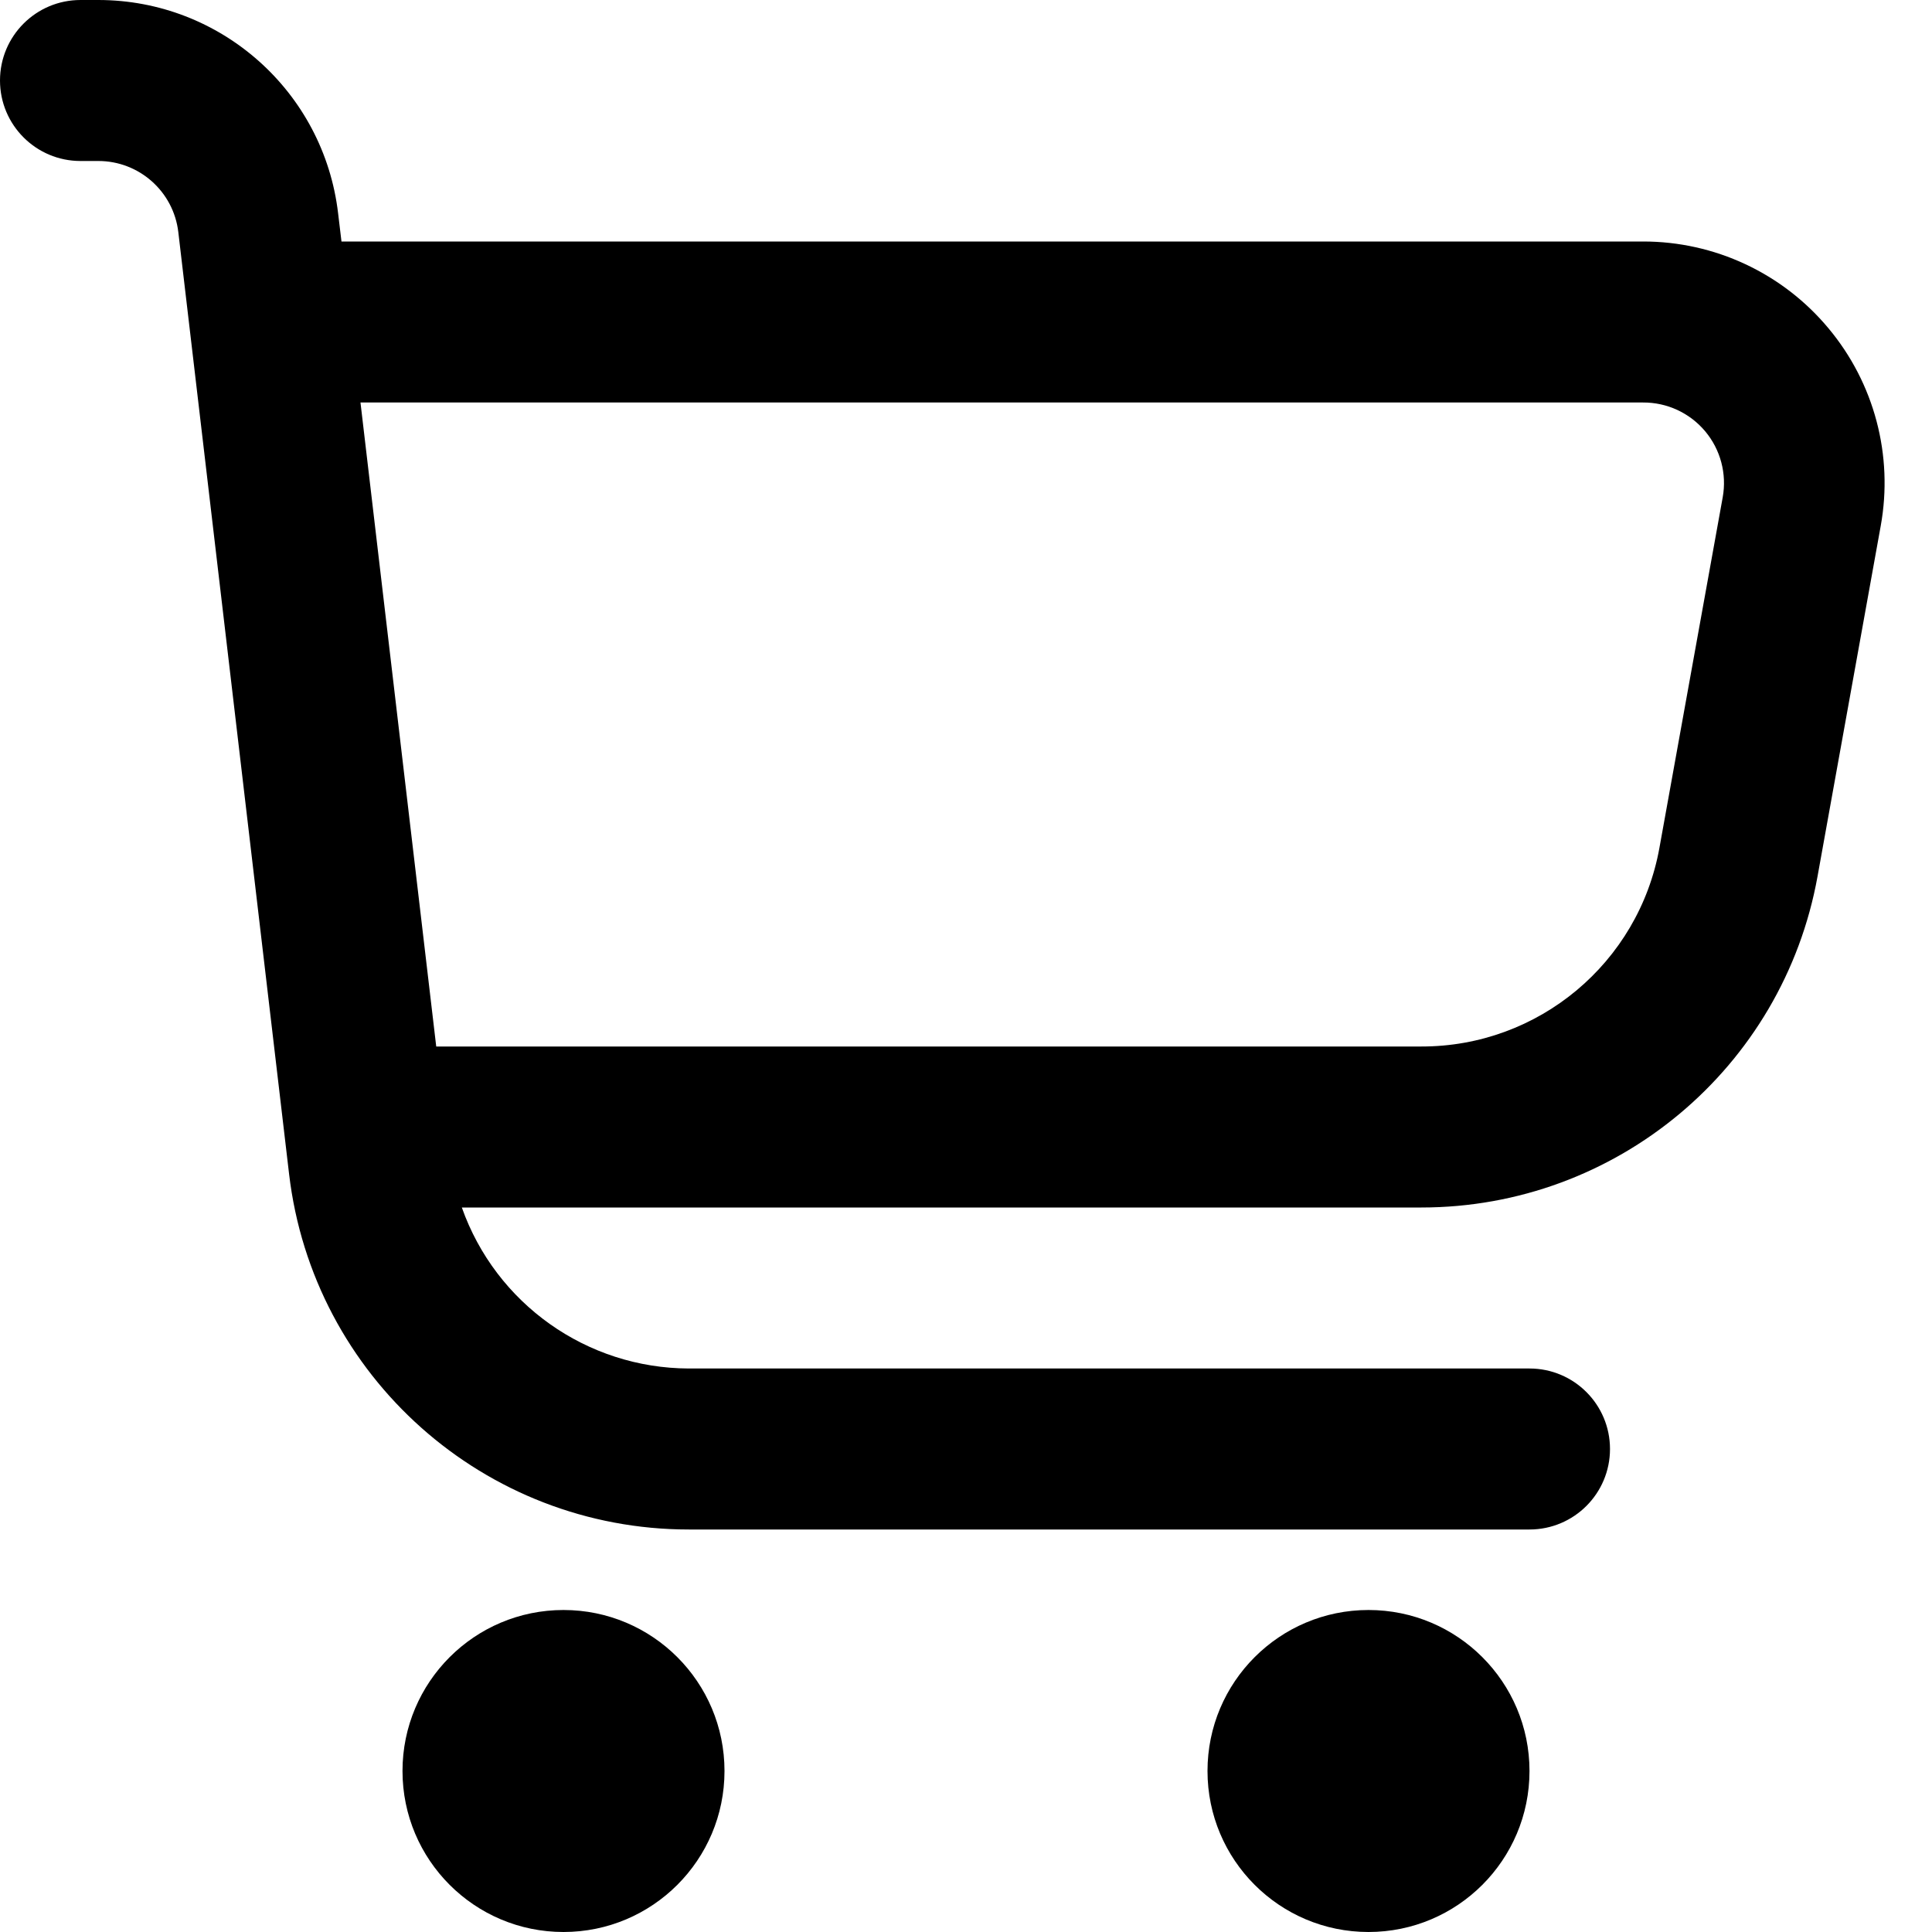
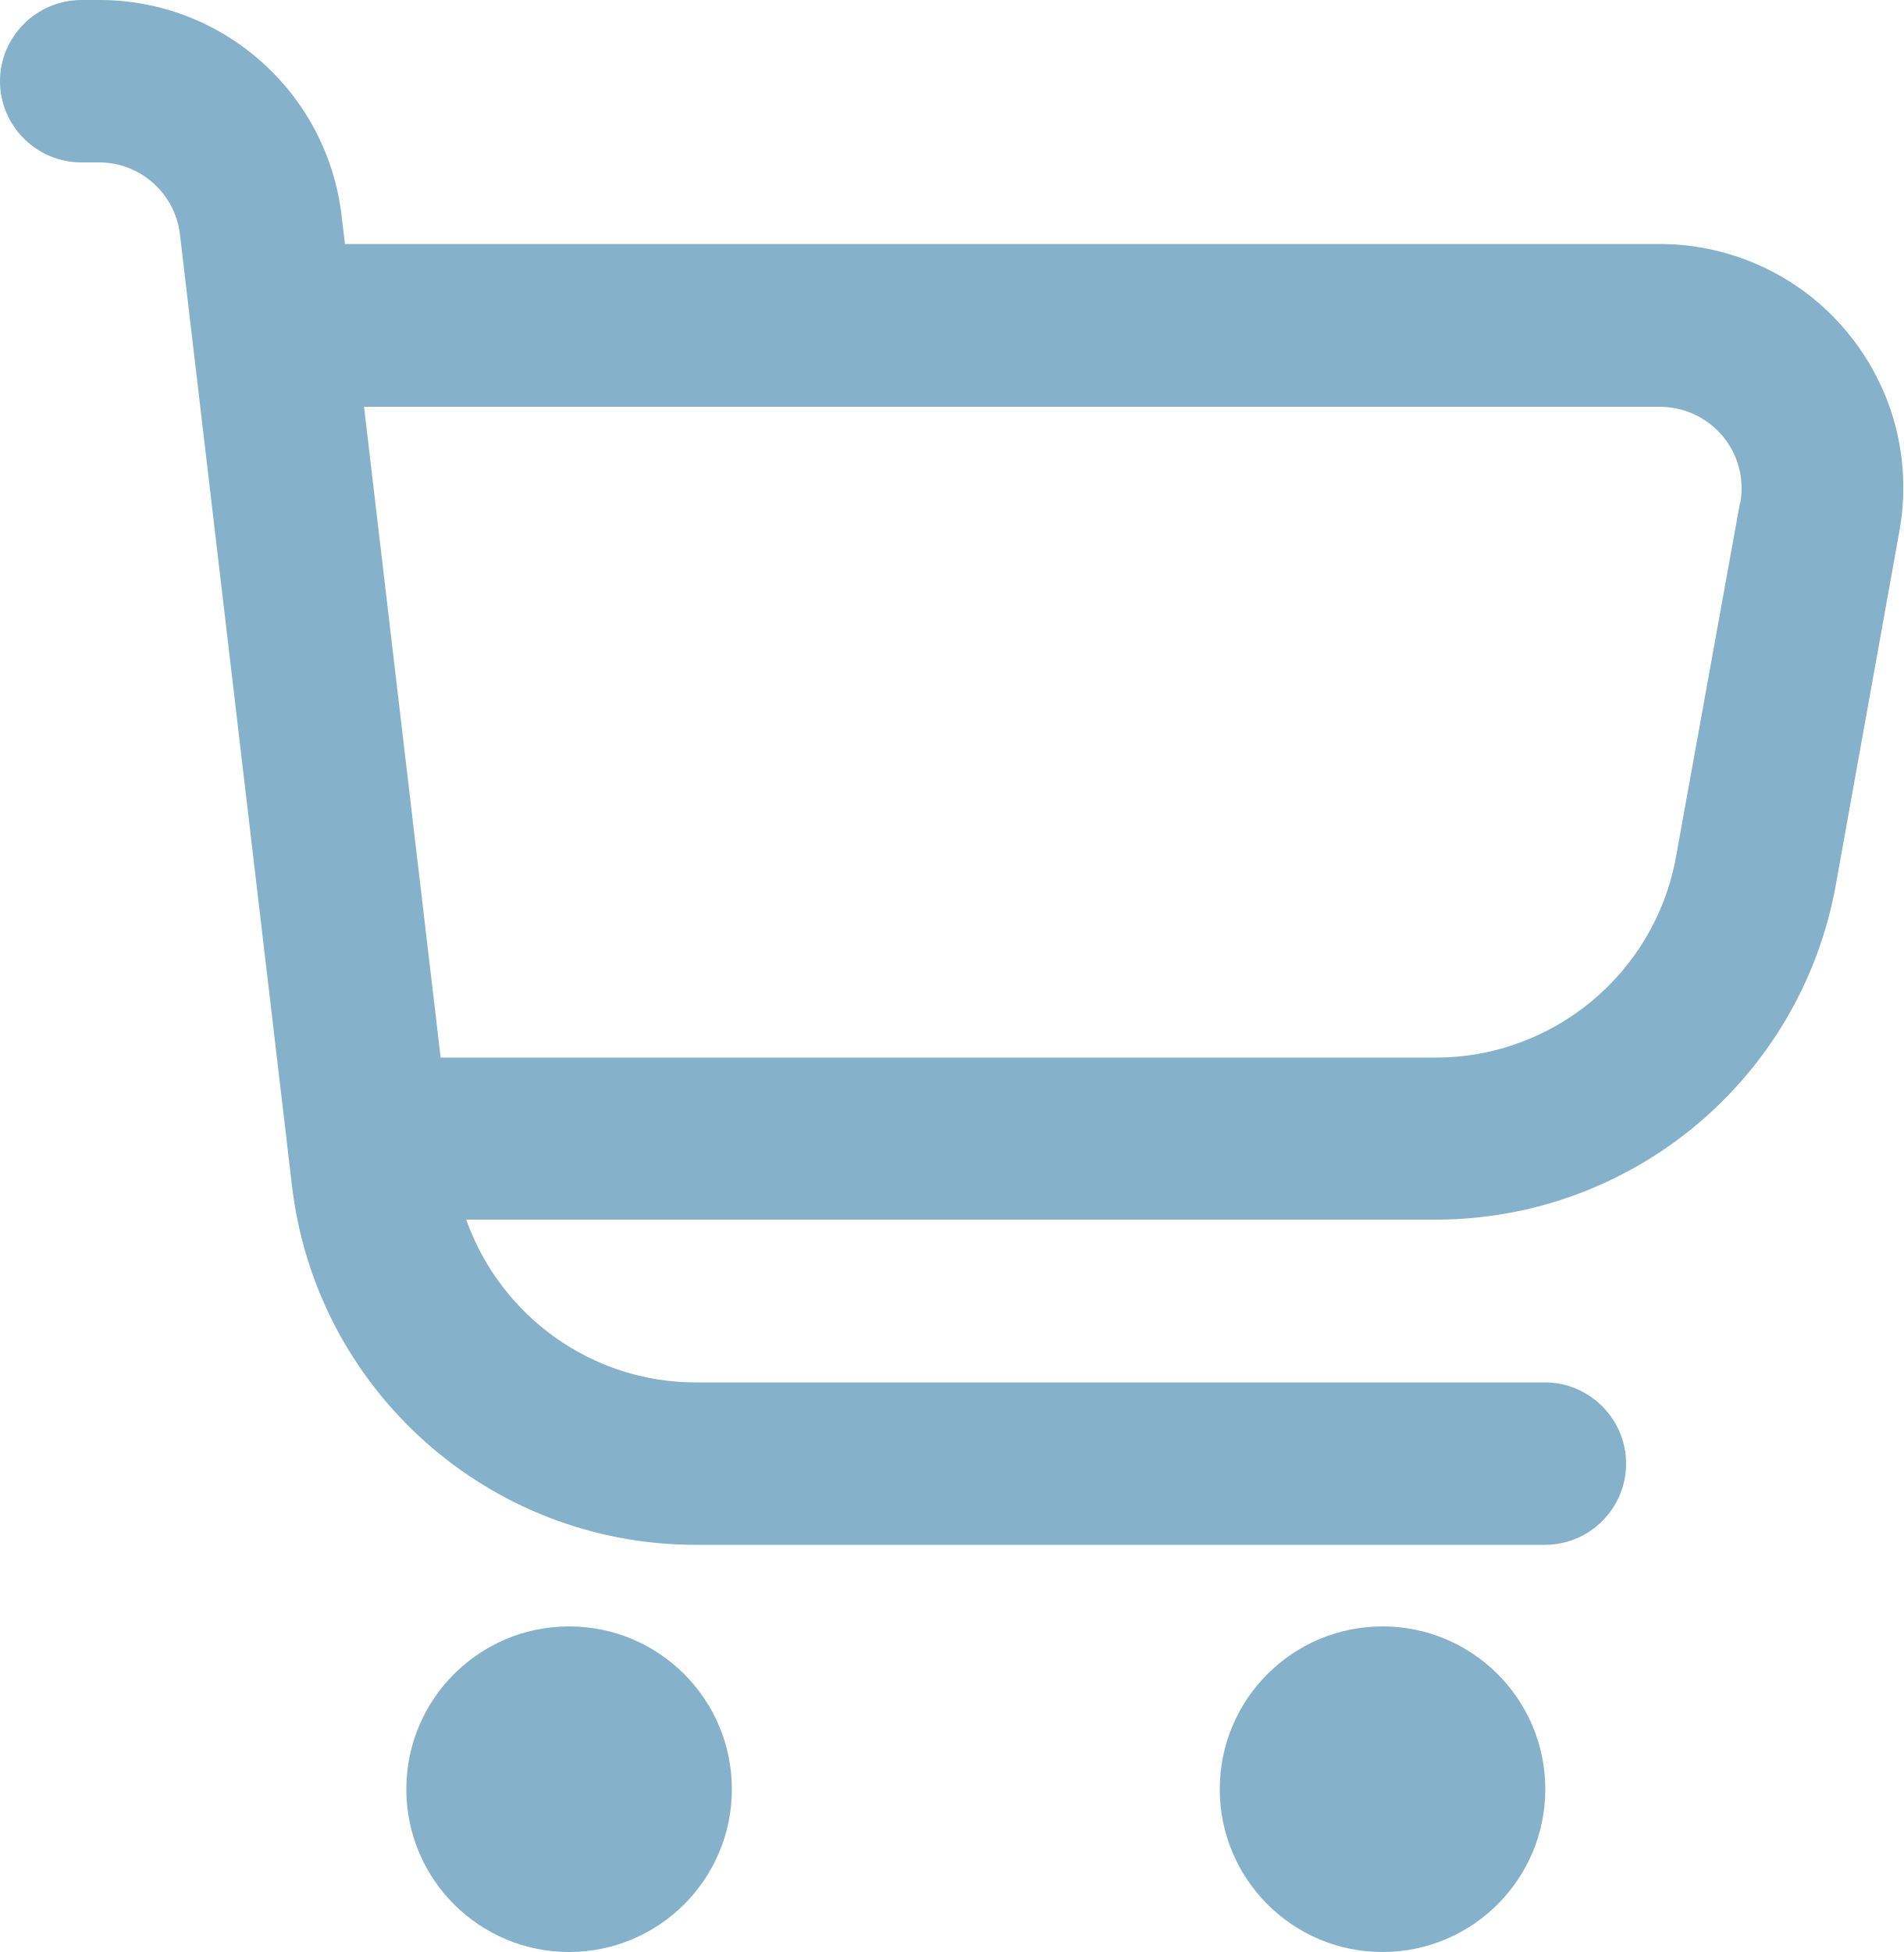
- <svg xmlns="http://www.w3.org/2000/svg" id="Outline" viewBox="0 0 24 24" width="512" height="512">
-   <path d="M22.713,4.077A2.993,2.993,0,0,0,20.41,3H4.242L4.2,2.649A3,3,0,0,0,1.222,0H1A1,1,0,0,0,1,2h.222a1,1,0,0,1,.993.883l1.376,11.7A5,5,0,0,0,8.557,19H19a1,1,0,0,0,0-2H8.557a3,3,0,0,1-2.82-2h11.92a5,5,0,0,0,4.921-4.113l.785-4.354A2.994,2.994,0,0,0,22.713,4.077ZM21.4,6.178l-.786,4.354A3,3,0,0,1,17.657,13H5.419L4.478,5H20.41A1,1,0,0,1,21.4,6.178Z" />
-   <circle cx="7" cy="22" r="2" />
-   <circle cx="17" cy="22" r="2" />
+ <svg xmlns="http://www.w3.org/2000/svg" version="1.1" viewBox="0 0 499.4 512">
+   <defs>
+     <style>
+       .cls-1 {
+         fill: #85b1ca;
+       }
+     </style>
+   </defs>
+   <g>
+     <g id="Outline">
+       <g>
+         <path class="cls-1" d="M484.5,87c-12.1-14.6-30.2-23-49.1-23H90.5l-.9-7.5C85.8,24.3,58.5,0,26.1,0h-4.7C9.6,0,0,9.6,0,21.3s9.6,21.3,21.3,21.3h4.7c10.8,0,19.9,8.1,21.2,18.8l29.4,249.6c6.3,53.7,51.8,94.2,105.9,94.2h222.8c11.8,0,21.3-9.6,21.3-21.3s-9.6-21.3-21.3-21.3h-222.8c-27.1,0-51.1-17.2-60.2-42.7h254.3c51.6,0,95.8-36.9,105-87.7l16.7-92.9c3.4-18.7-1.7-37.9-13.9-52.4ZM456.5,131.8l-16.8,92.9c-5.5,30.5-32.1,52.7-63.1,52.7H115.6l-20.1-170.7h339.9c11.8,0,21.4,9.4,21.5,21.2,0,1.3-.1,2.6-.3,3.9Z" />
+         <circle class="cls-1" cx="149.3" cy="469.3" r="42.7" />
+         <circle class="cls-1" cx="362.7" cy="469.3" r="42.7" />
+       </g>
+     </g>
+   </g>
</svg>
